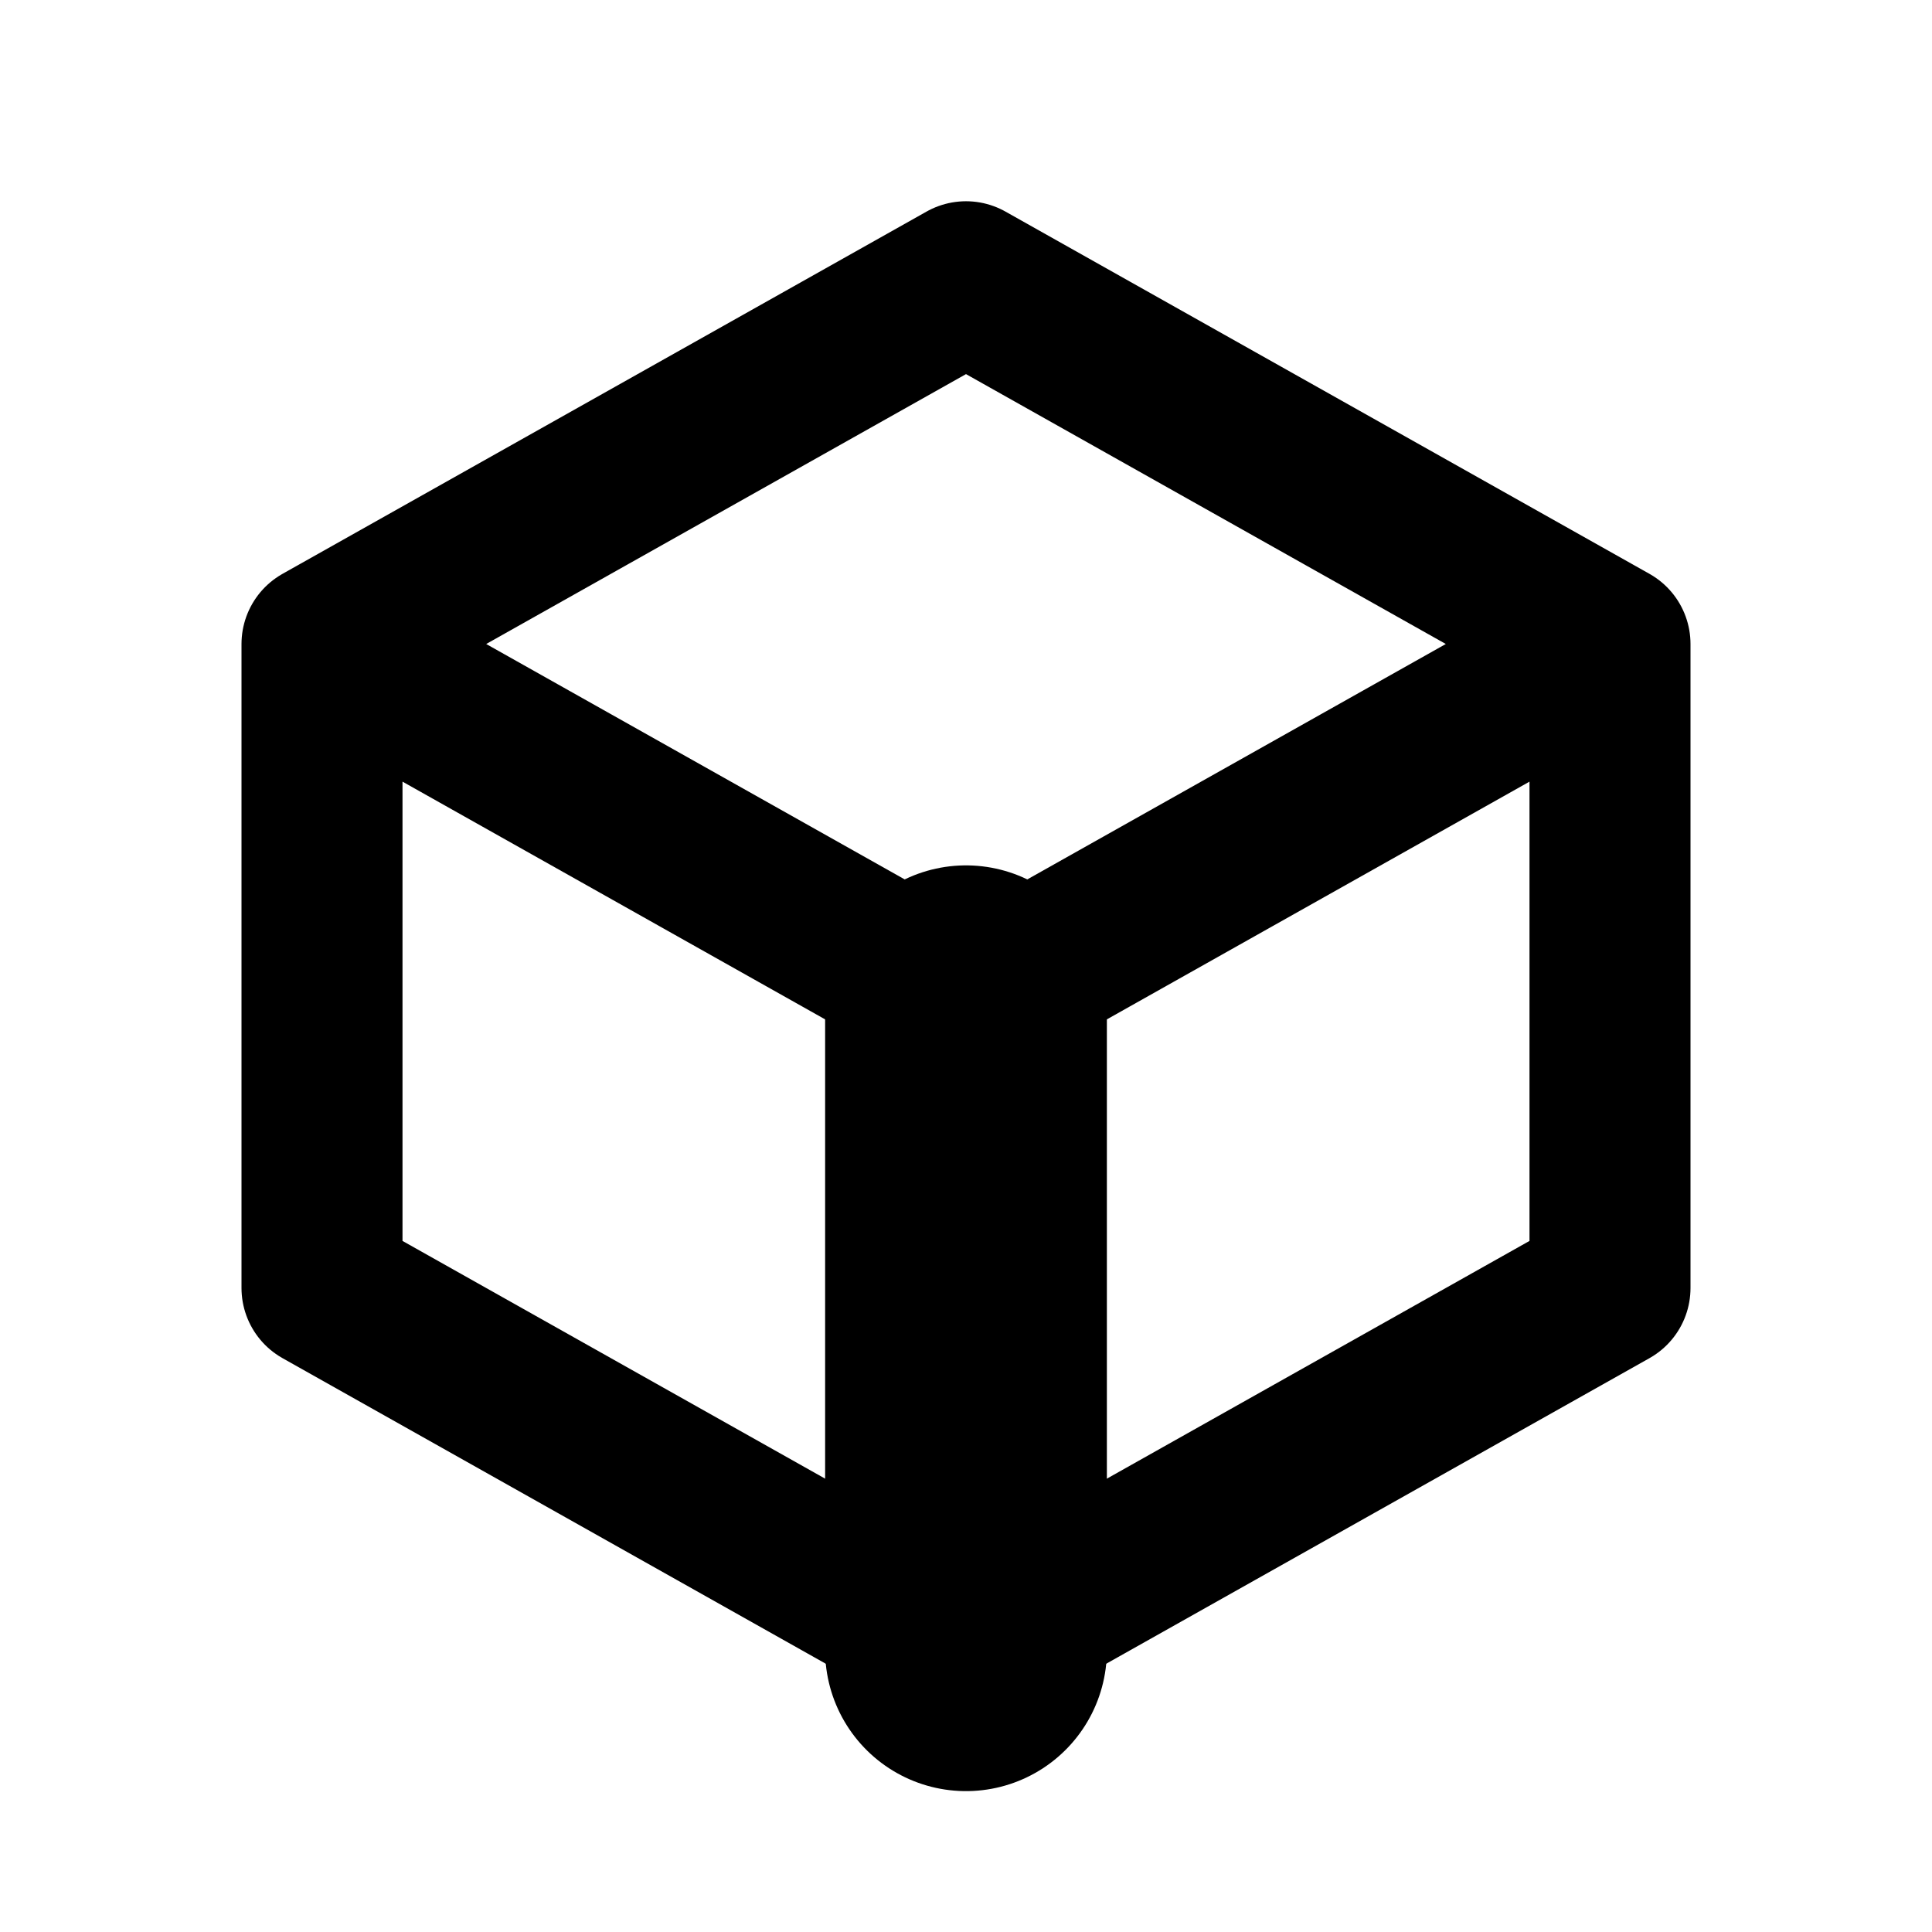
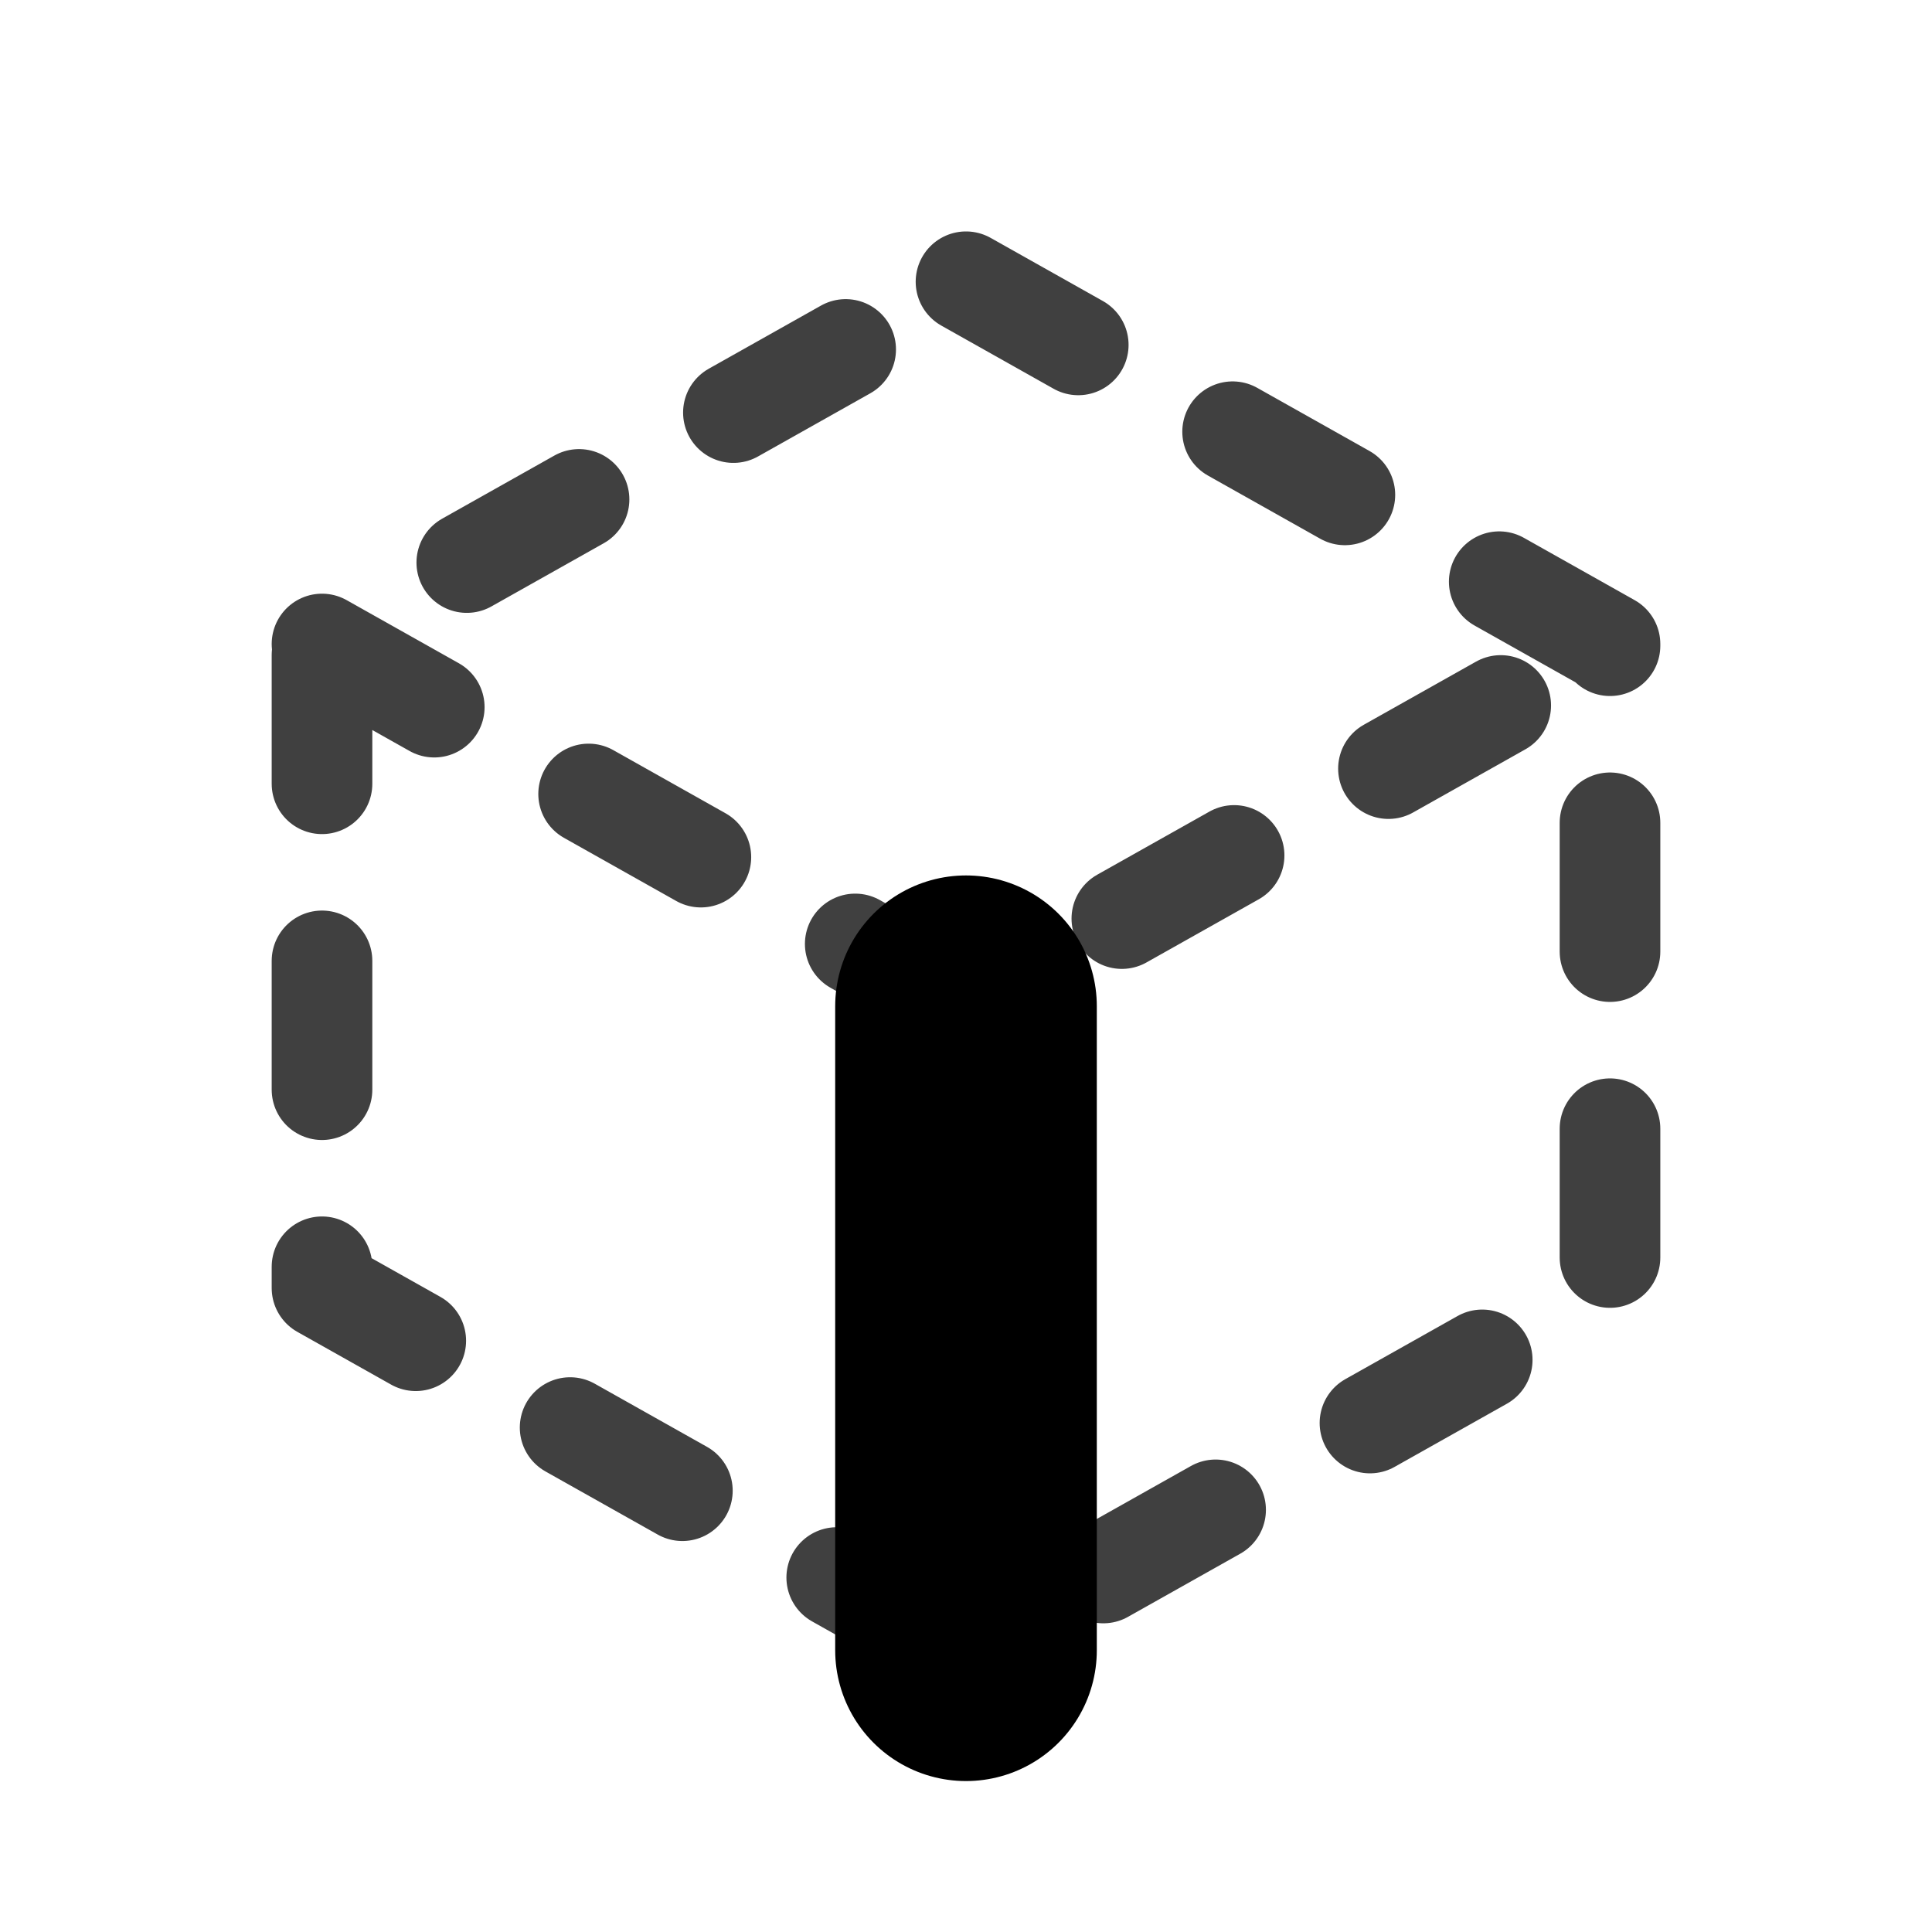
<svg xmlns="http://www.w3.org/2000/svg" width="24" height="24" viewBox="0 0 24 24" fill="none" stroke="currentColor" stroke-width="2" stroke-linecap="round" stroke-linejoin="round">
-   <path d="M12 3.5 20 8v8l-8 4.5-8-4.5V8ZM4 8l8 4.5L20 8M12 12.5v8" />
-   <path d="M12 12.5v8" stroke-width="3.5" />
+   <path d="M12 3.5 20 8v8l-8 4.5-8-4.5V8ZM4 8l8 4.5L20 8M12 12.5v8" stroke-width="1.25" stroke-dasharray="1.6 2.2" opacity=".75" />
+   <path d="M12 12.5v8" stroke-width="3.25" />
</svg>
